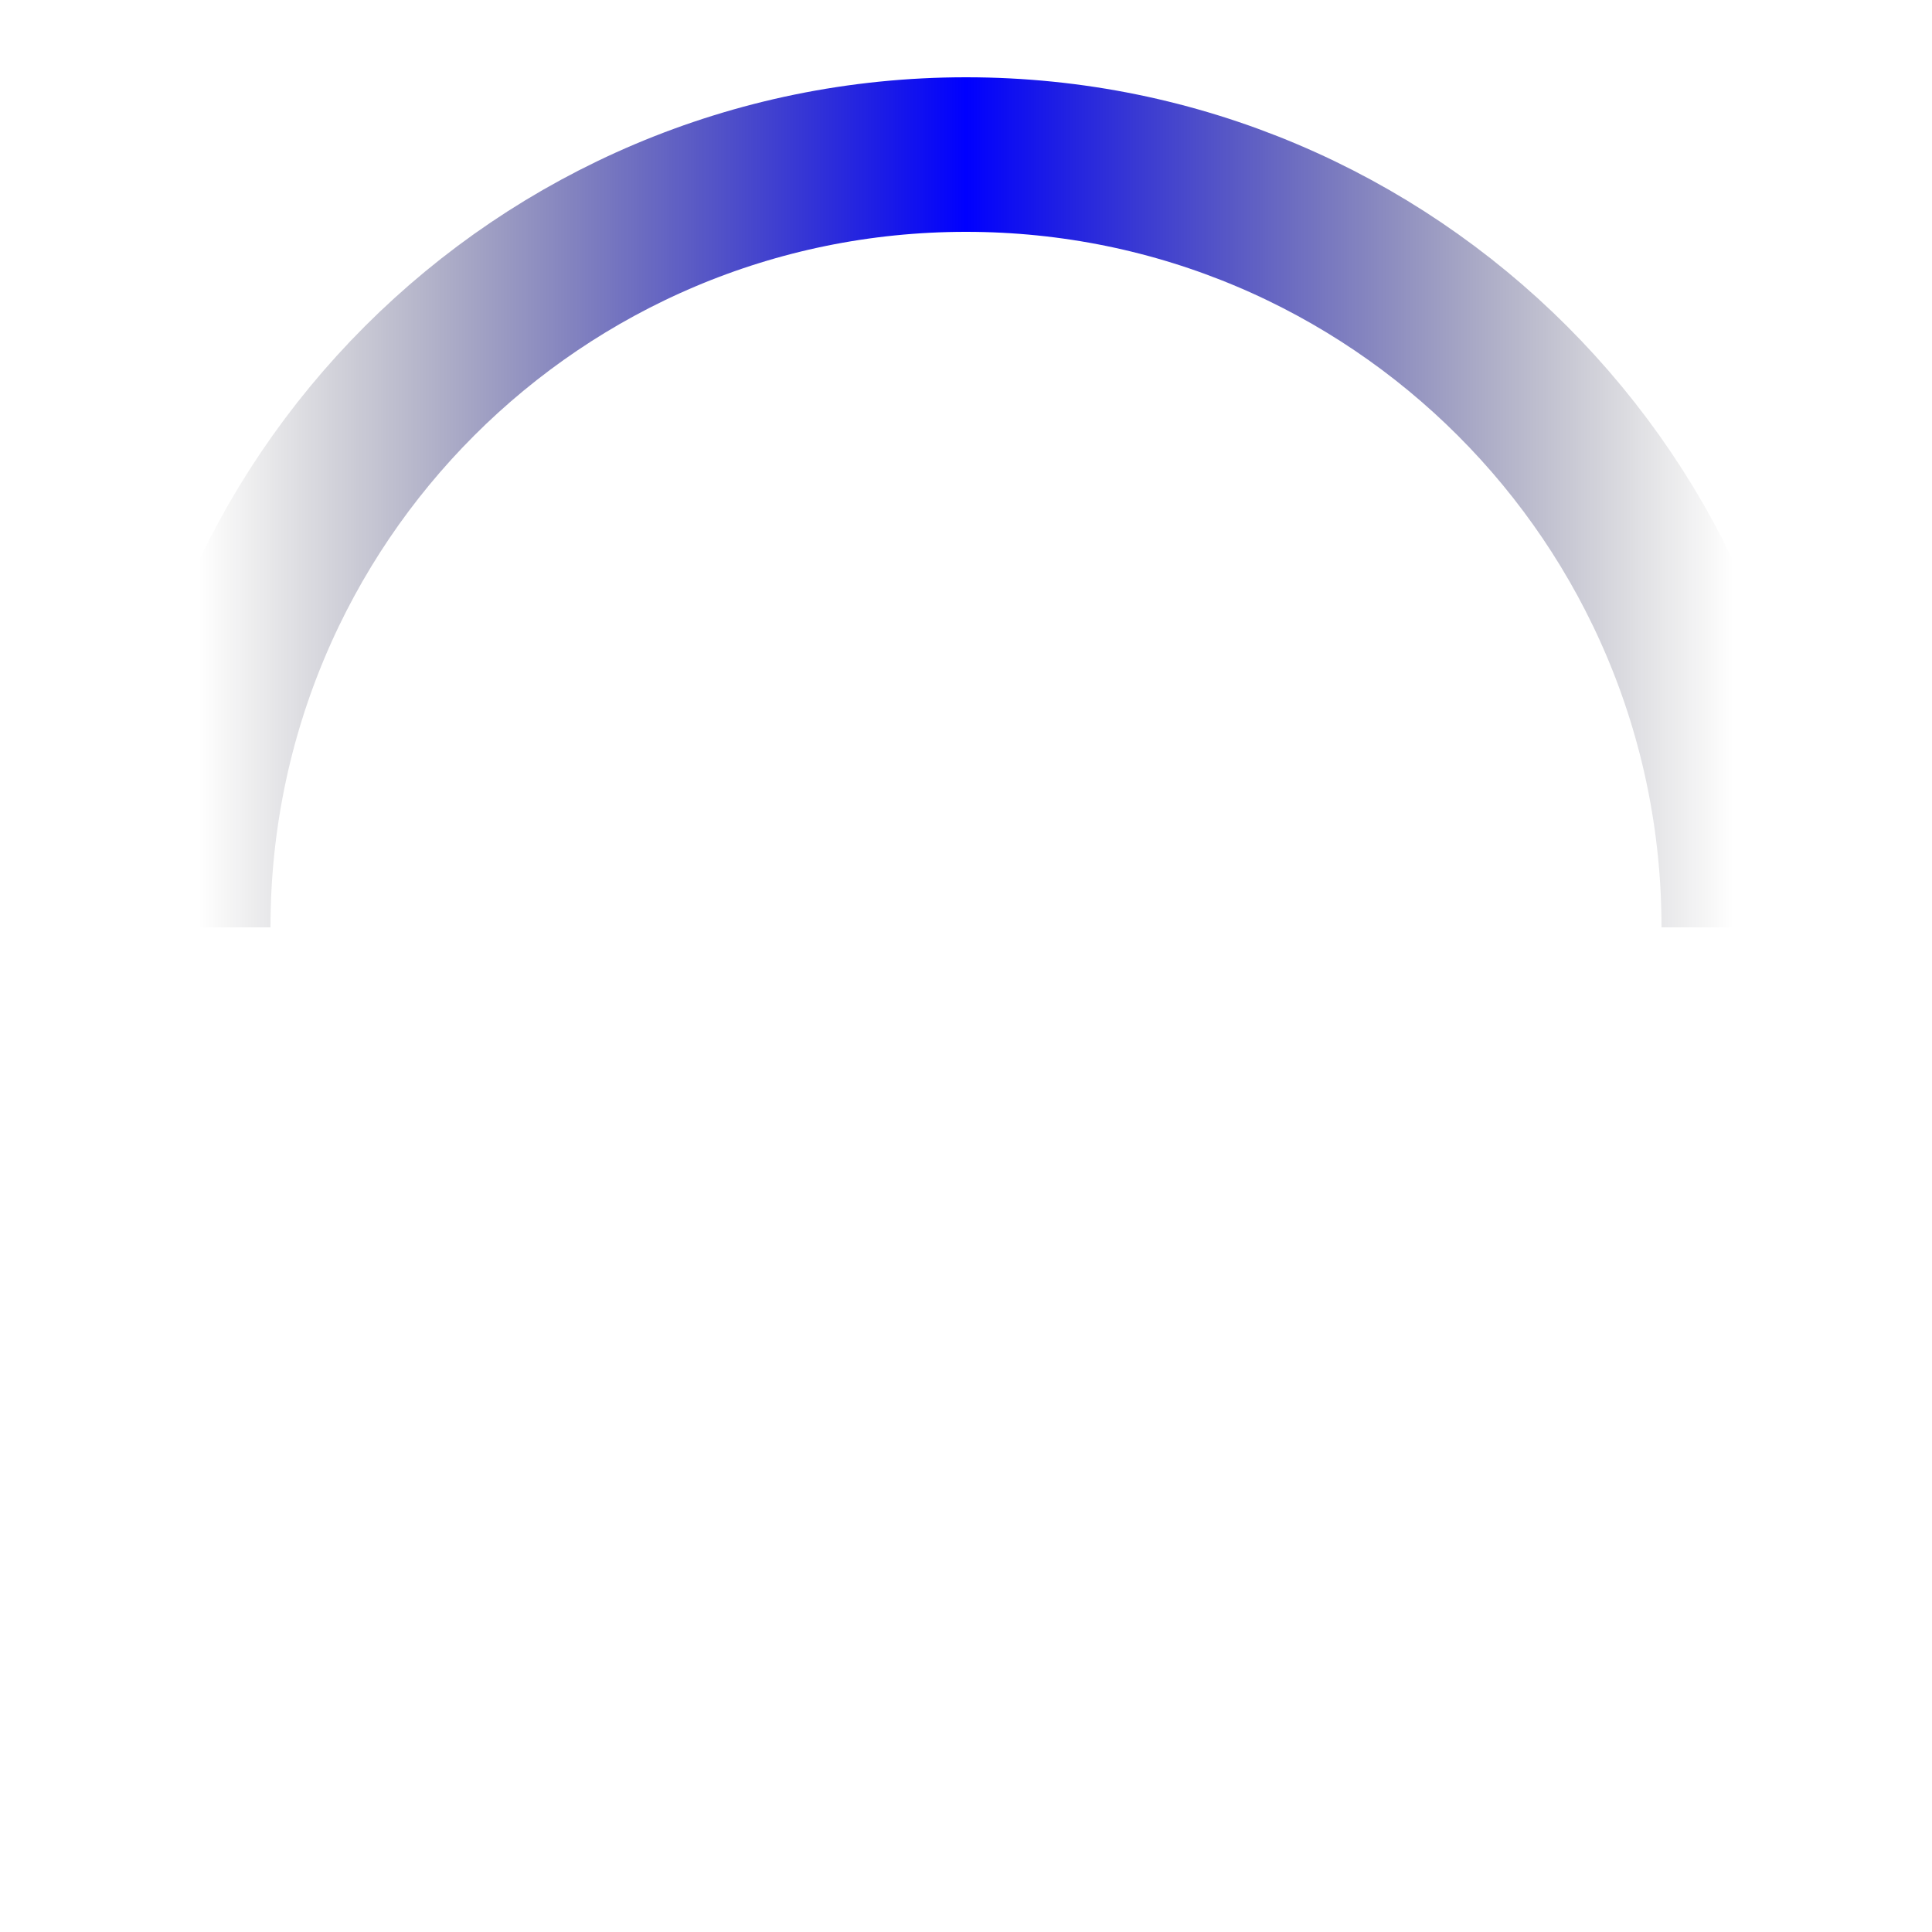
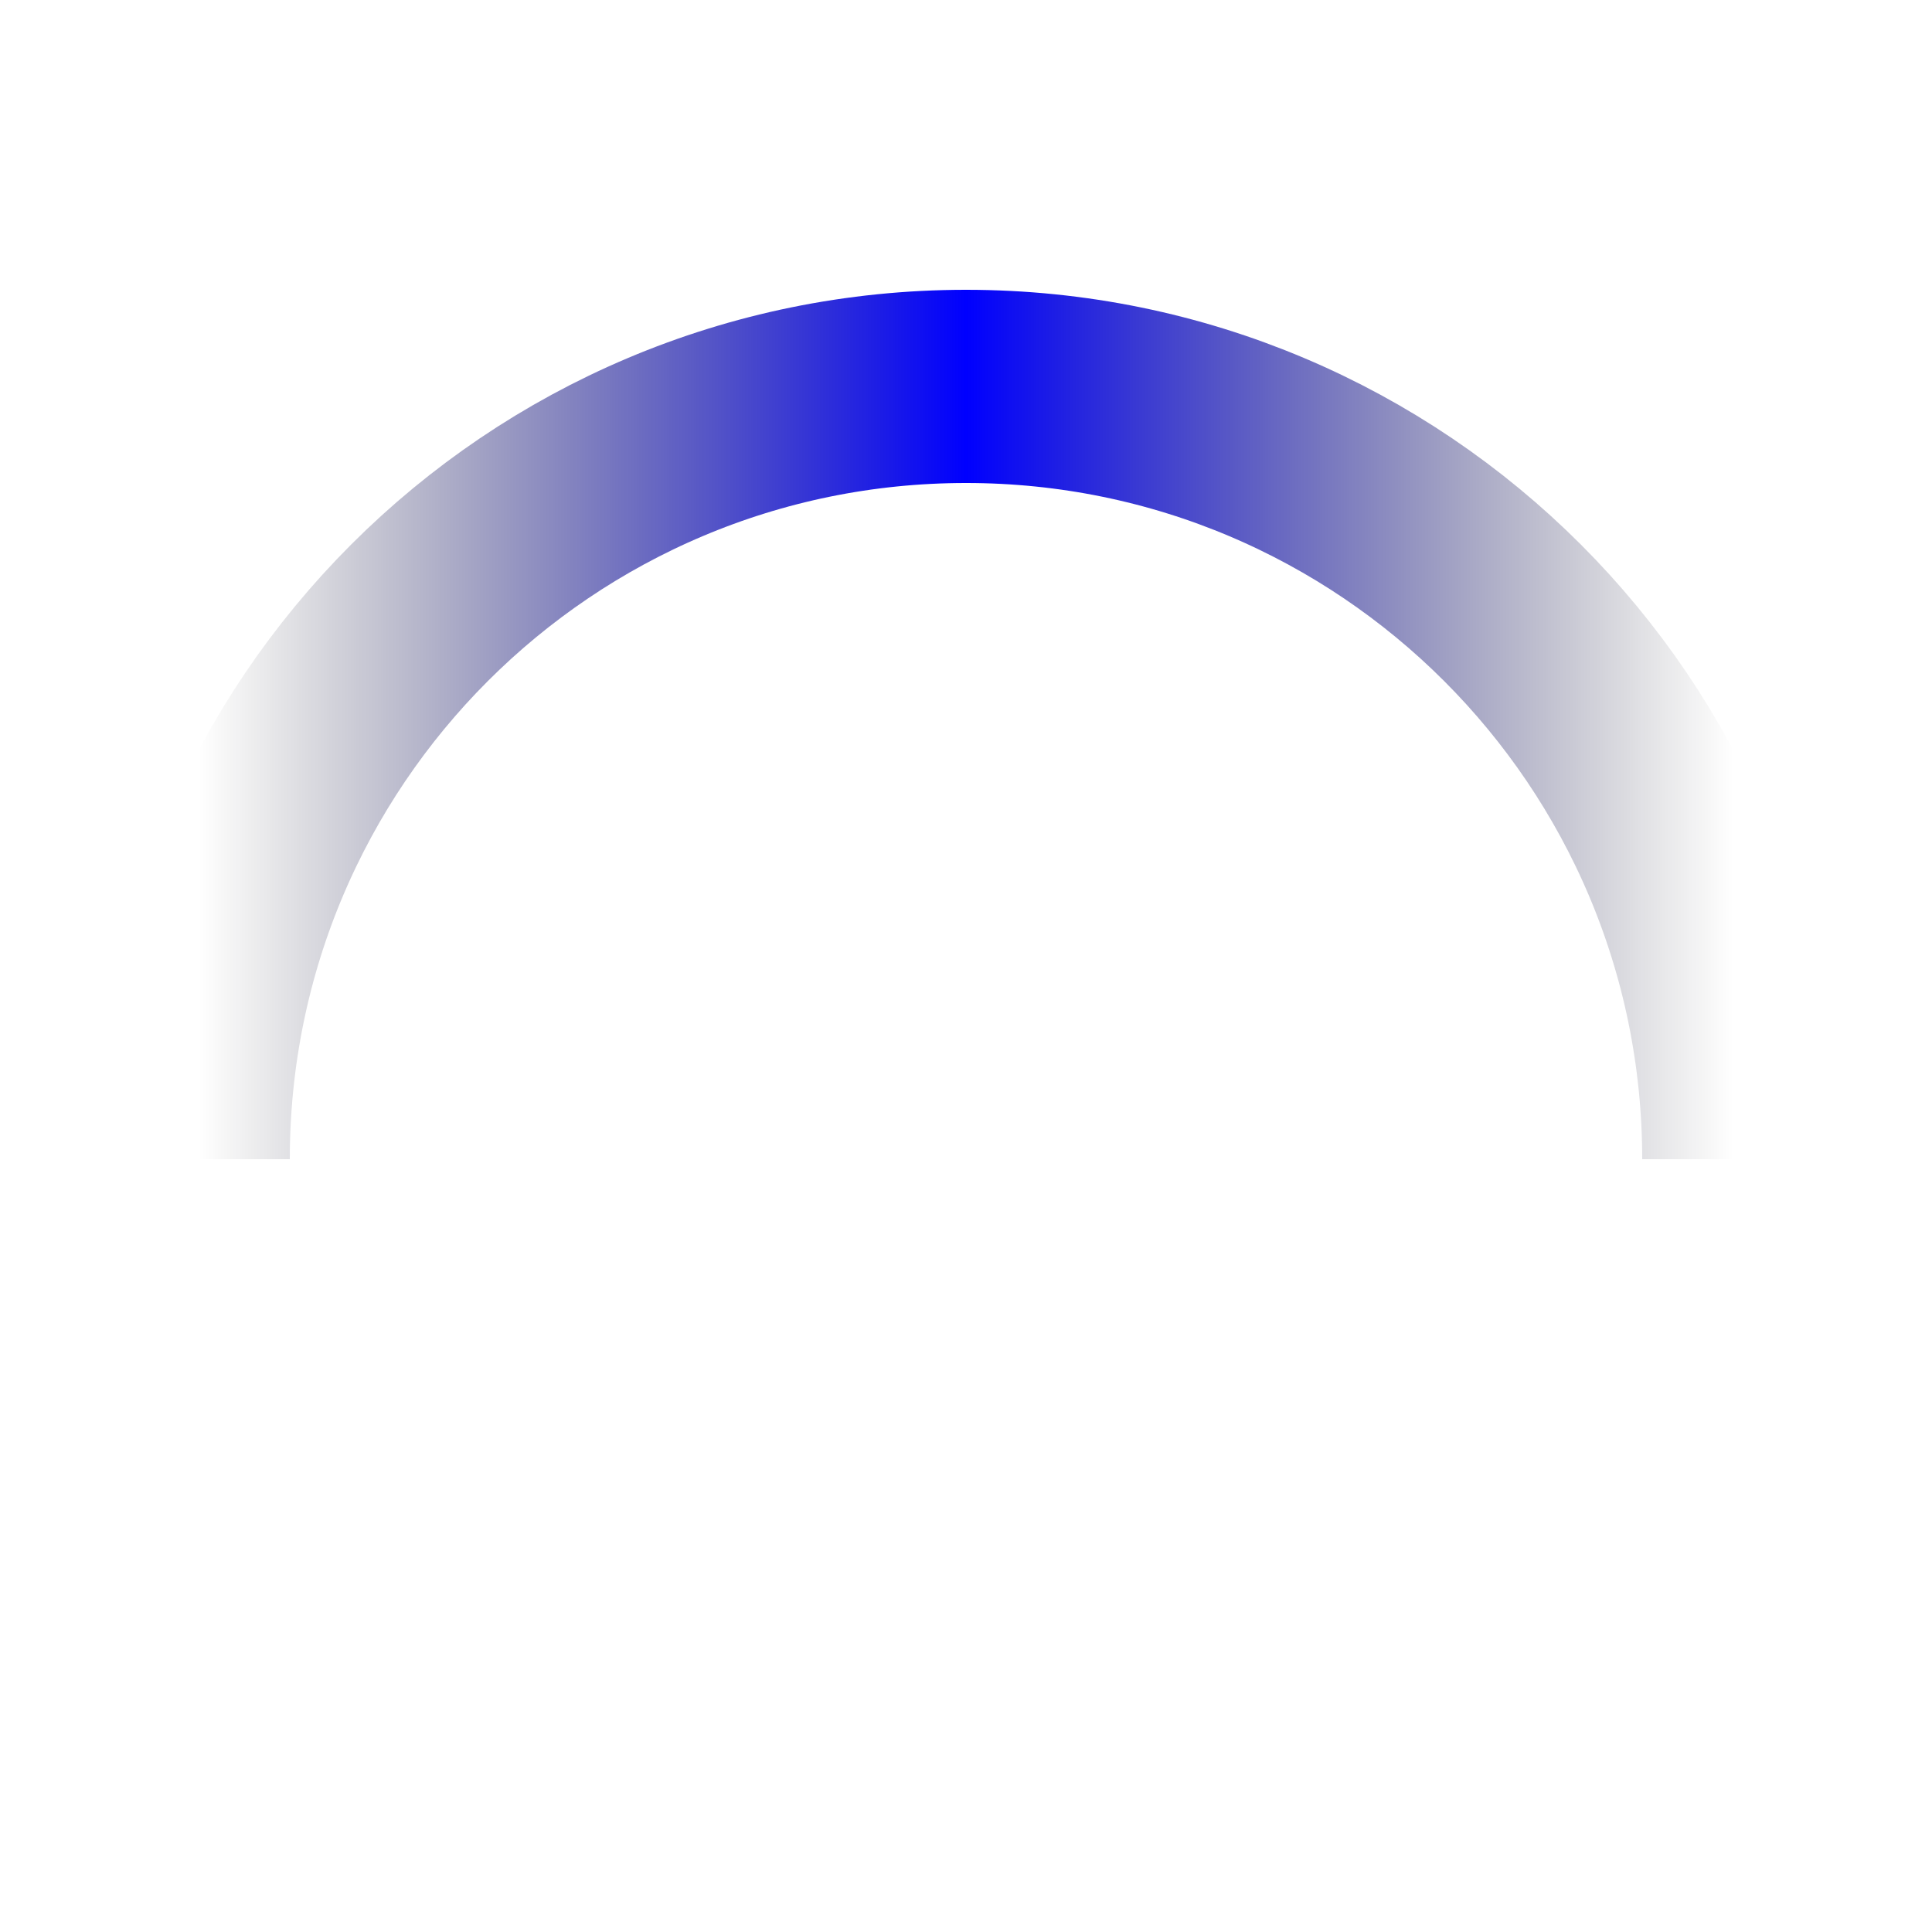
<svg xmlns="http://www.w3.org/2000/svg" width="200" height="200" viewBox="0 0 100 100">
  <defs>
    <linearGradient id="grad1" x1="0%" y1="0%" x2="100%" y2="0%">
      <stop offset="0%" style="stop-opacity: 0" />
      <stop offset="50%" style="stop-color: #0000ff; stop-opacity: 1" />
      <stop offset="100%" style="stop-opacity: 0" />
    </linearGradient>
  </defs>
-   <path stroke="url(#grad1)" fill="none" stroke-width="8" d="M 10,48 A 40,40 0 0 1 90,48" />
+   <path stroke="url(#grad1)" fill="none" stroke-width="10" d="M 10,60 A 40,40 0 0 1 90,60" />
</svg>
